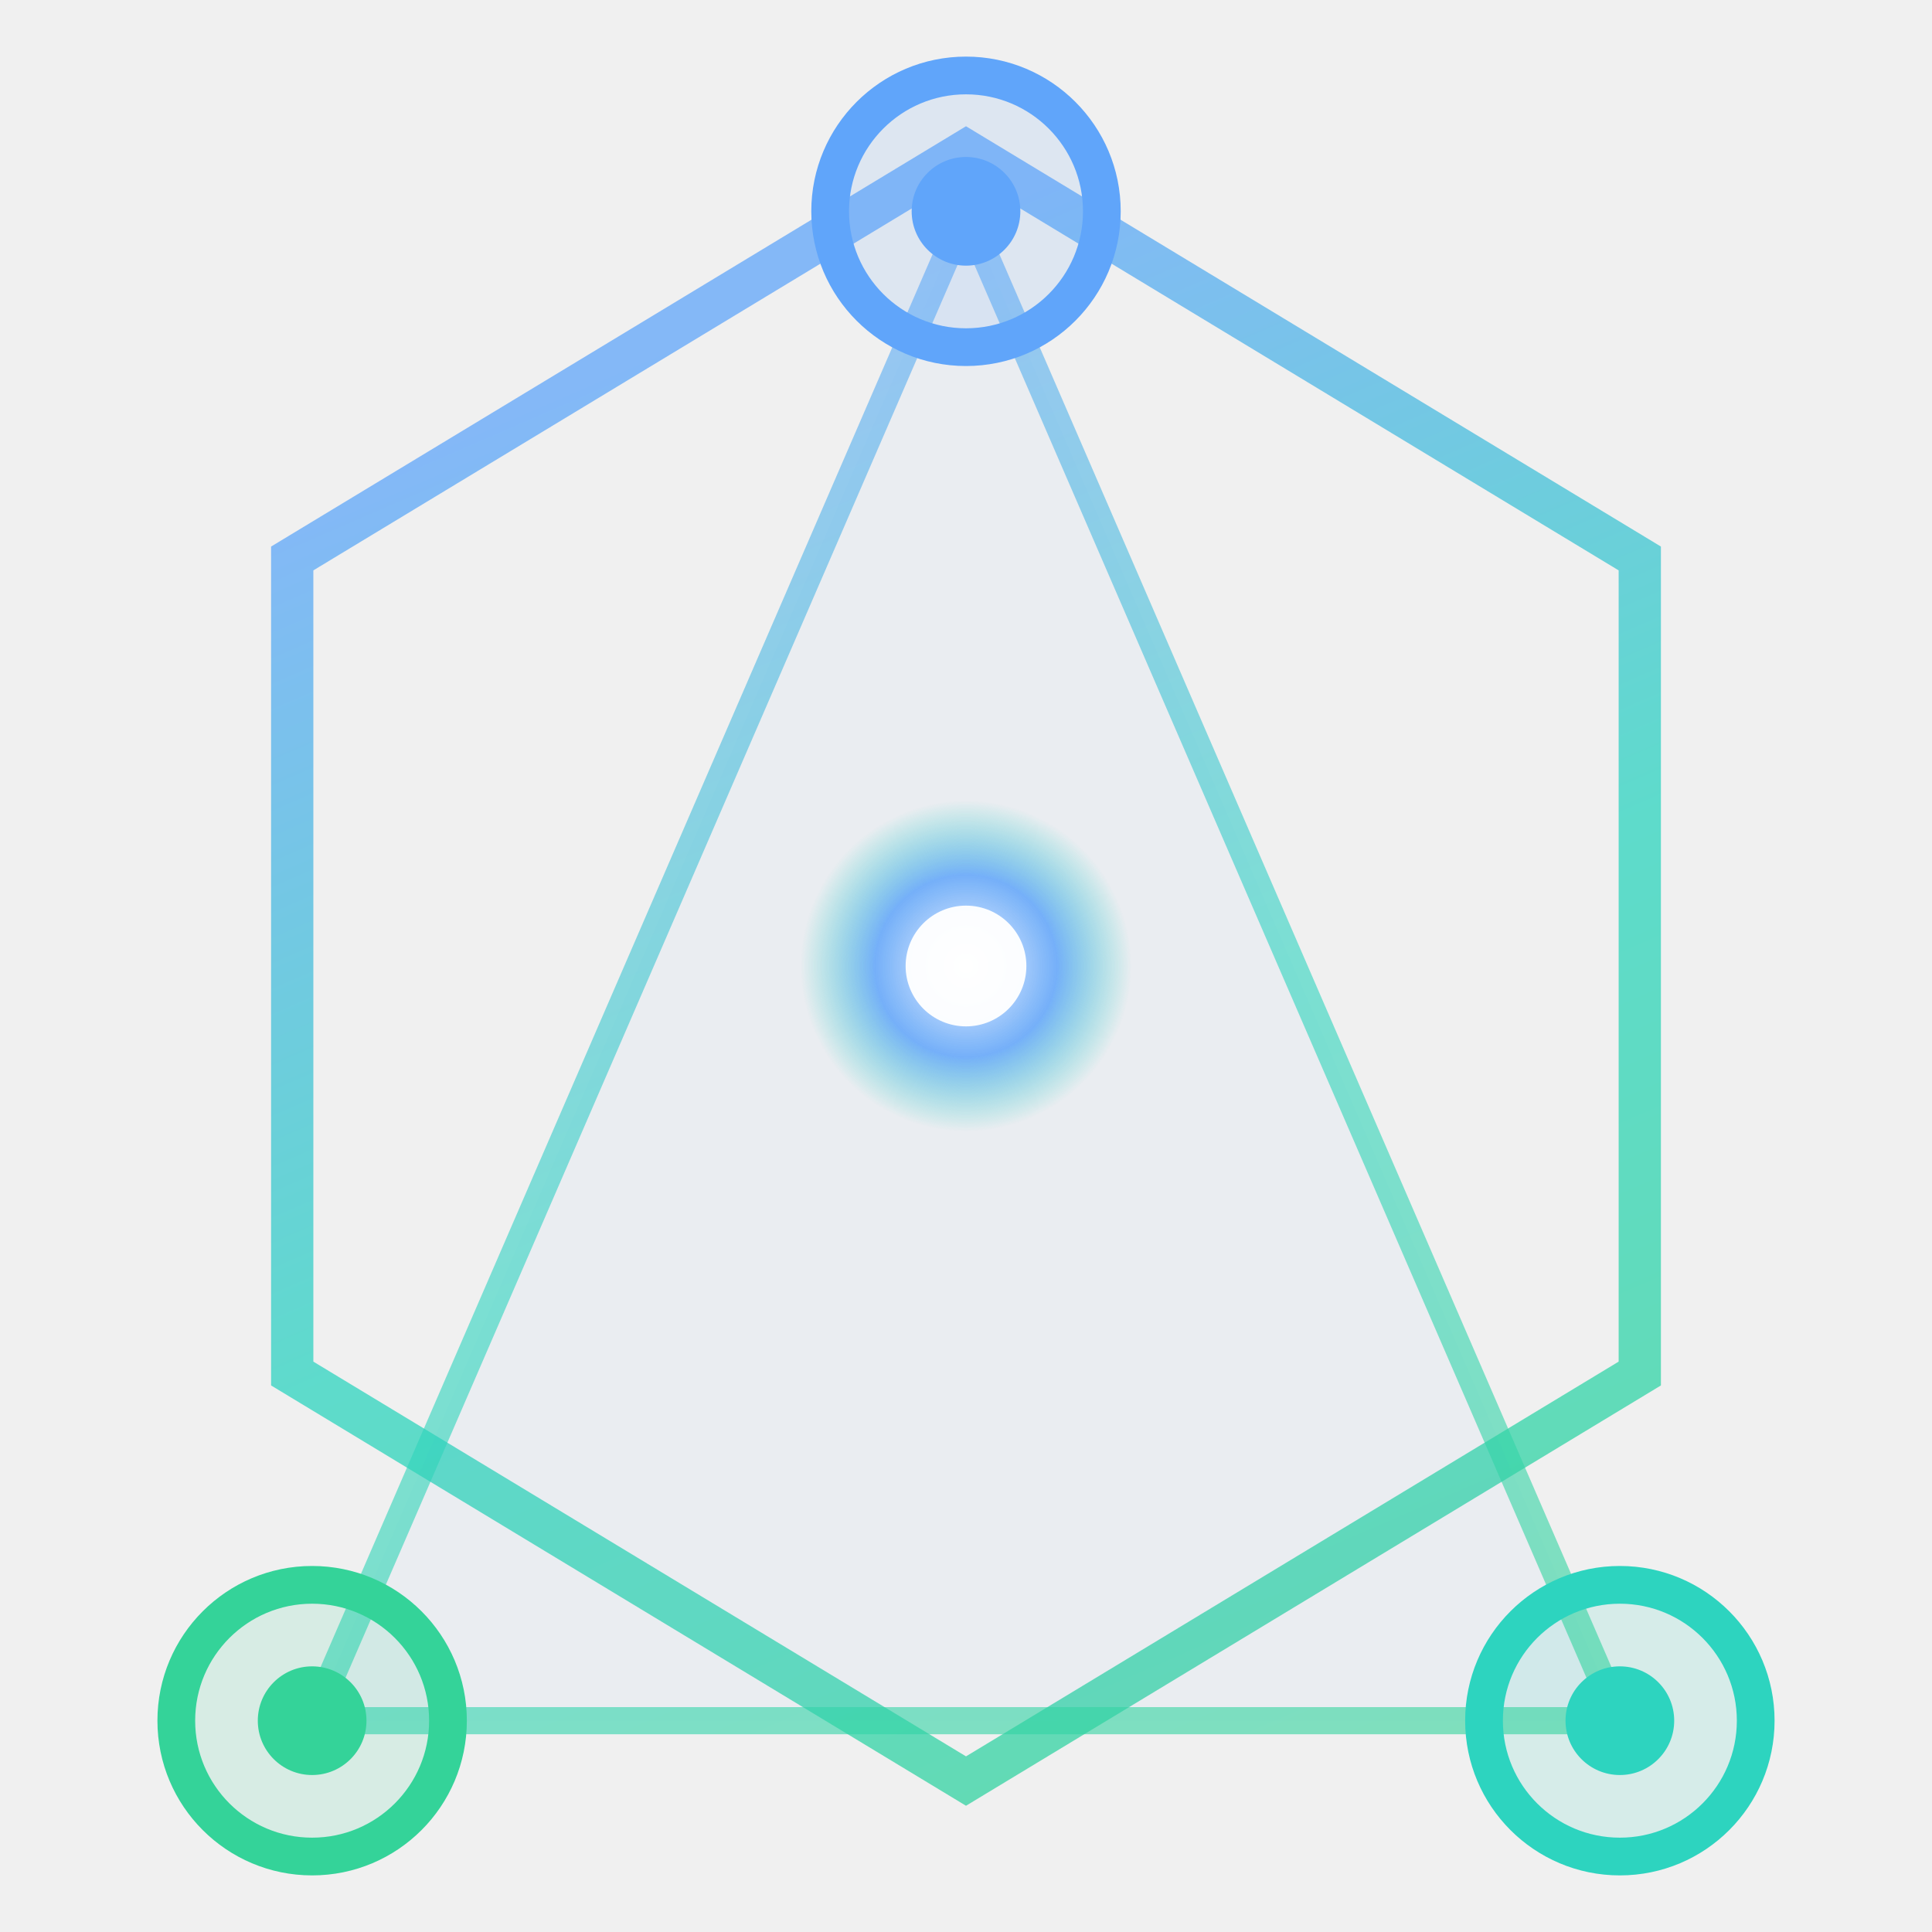
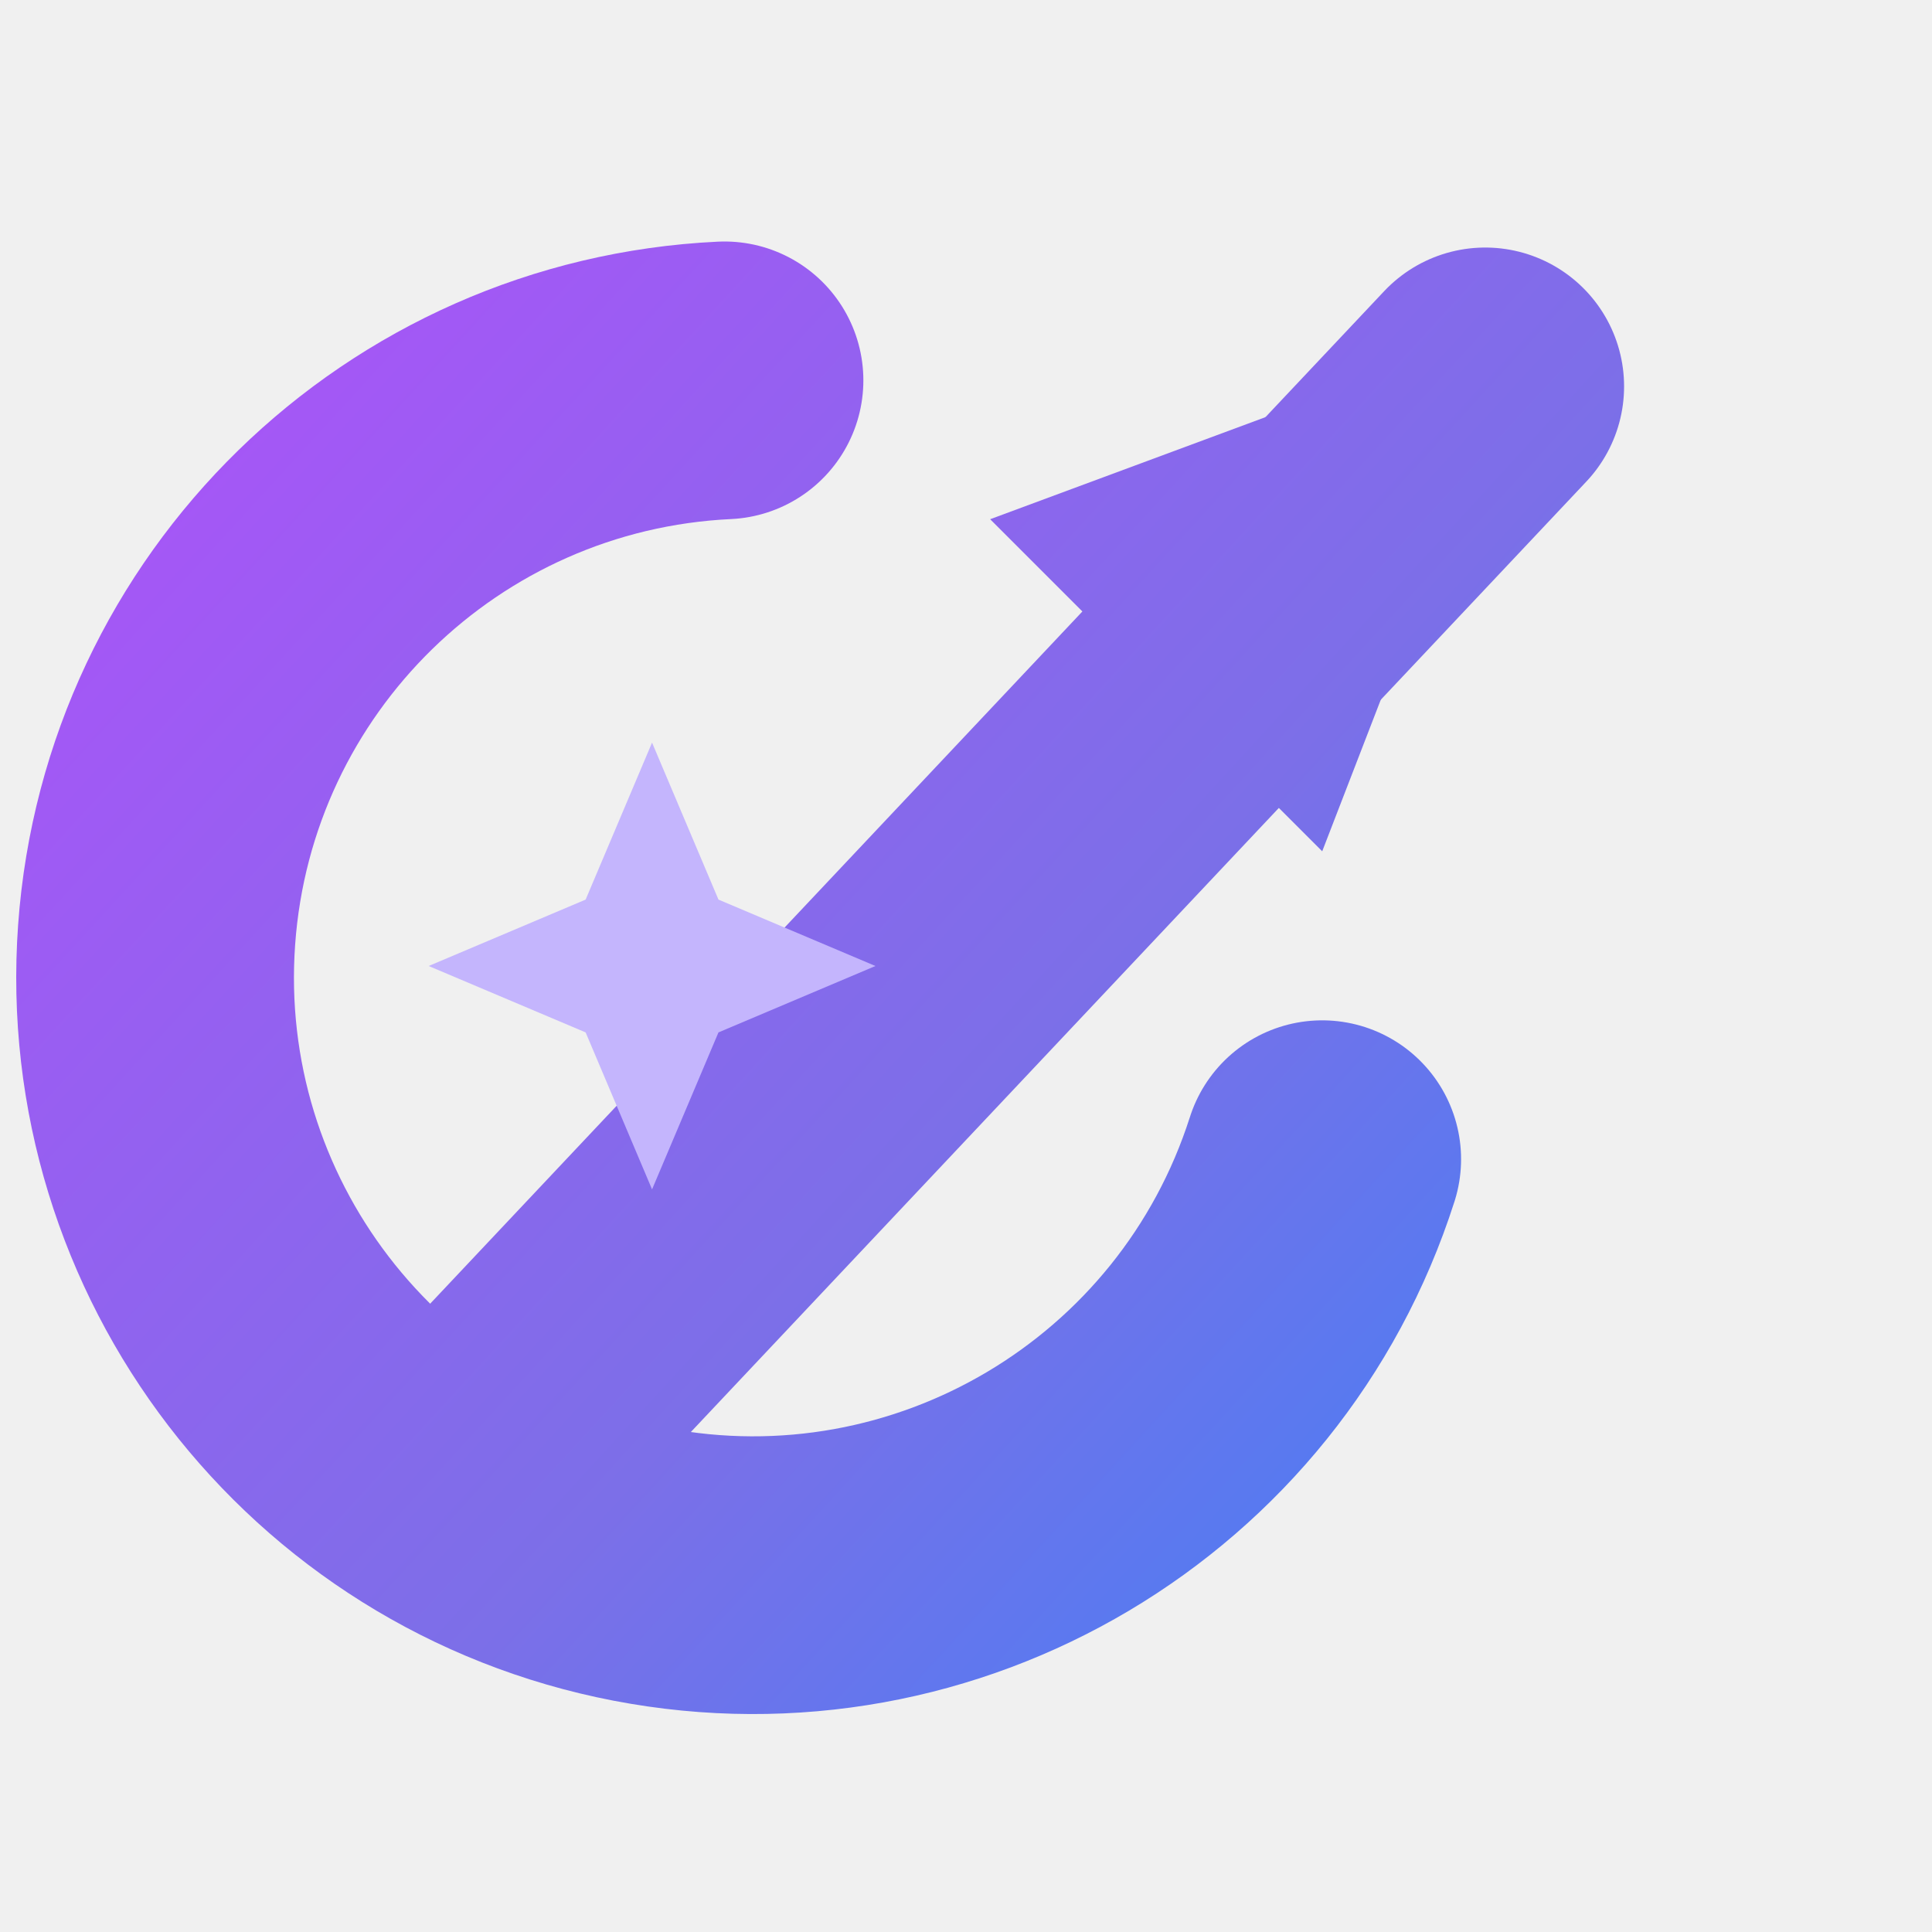
- <svg xmlns="http://www.w3.org/2000/svg" viewBox="0 0 64 64" fill="none">
+ <svg xmlns="http://www.w3.org/2000/svg" viewBox="0 0 32 32" fill="none">
  <defs>
-     <linearGradient id="tri" x1="32" y1="7" x2="53.66" y2="57" gradientUnits="userSpaceOnUse">
-       <stop offset="0%" stop-color="#60a5fa" />
-       <stop offset="50%" stop-color="#2dd4bf" />
-       <stop offset="100%" stop-color="#34d399" />
+     <linearGradient id="g" x1="4" y1="5" x2="28" y2="27" gradientUnits="userSpaceOnUse">
+       <stop offset="0%" stop-color="#A855F7" />
+       <stop offset="55%" stop-color="#7C6FE8" />
+       <stop offset="100%" stop-color="#3B82F6" />
    </linearGradient>
-     <radialGradient id="core" cx="50%" cy="50%" r="50%">
-       <stop offset="0%" stop-color="#ffffff" stop-opacity="1" />
-       <stop offset="55%" stop-color="#60a5fa" stop-opacity="0.85" />
-       <stop offset="100%" stop-color="#2dd4bf" stop-opacity="0" />
-     </radialGradient>
  </defs>
-   <path d="M 32,5 L 54.32,18.5 L 54.32,45.5 L 32,59 L 9.68,45.5 L 9.68,18.5 Z" stroke="url(#tri)" stroke-width="1.4" stroke-opacity="0.75" />
-   <path d="M 32,7 L 53.66,57 L 10.34,57 Z" fill="rgba(96,165,250,0.04)" stroke="url(#tri)" stroke-width="0.9" stroke-opacity="0.6" />
-   <circle cx="32" cy="7" r="4.5" fill="rgba(96,165,250,0.13)" stroke="#60a5fa" stroke-width="1.25" />
-   <circle cx="32" cy="7" r="1.8" fill="#60a5fa" />
-   <circle cx="53.66" cy="57" r="4.5" fill="rgba(45,212,191,0.13)" stroke="#2dd4bf" stroke-width="1.25" />
-   <circle cx="53.66" cy="57" r="1.8" fill="#2dd4bf" />
-   <circle cx="10.34" cy="57" r="4.5" fill="rgba(52,211,153,0.13)" stroke="#34d399" stroke-width="1.25" />
-   <circle cx="10.34" cy="57" r="1.8" fill="#34d399" />
-   <circle cx="32" cy="32" r="5.5" fill="url(#core)" />
-   <circle cx="32" cy="32" r="2" fill="white" fill-opacity="0.96" />
+   <path d="M12 6.3a9.9 9.9 0 1 0 9.9 12.9" fill="none" stroke="url(#g)" stroke-width="4.6" stroke-linecap="round" />
+   <path d="M8.3 23.7 24.6 6.4" fill="none" stroke="url(#g)" stroke-width="4.6" stroke-linecap="round" />
+   <path d="M25.3 5.3 16.4 8.6 21.9 14.1Z" fill="url(#g)" />
+   <path d="M10.8 12.3 11.9 14.9 14.5 16 11.9 17.1 10.8 19.7 9.7 17.1 7.1 16 9.7 14.9Z" fill="#C4B5FD" />
</svg>
